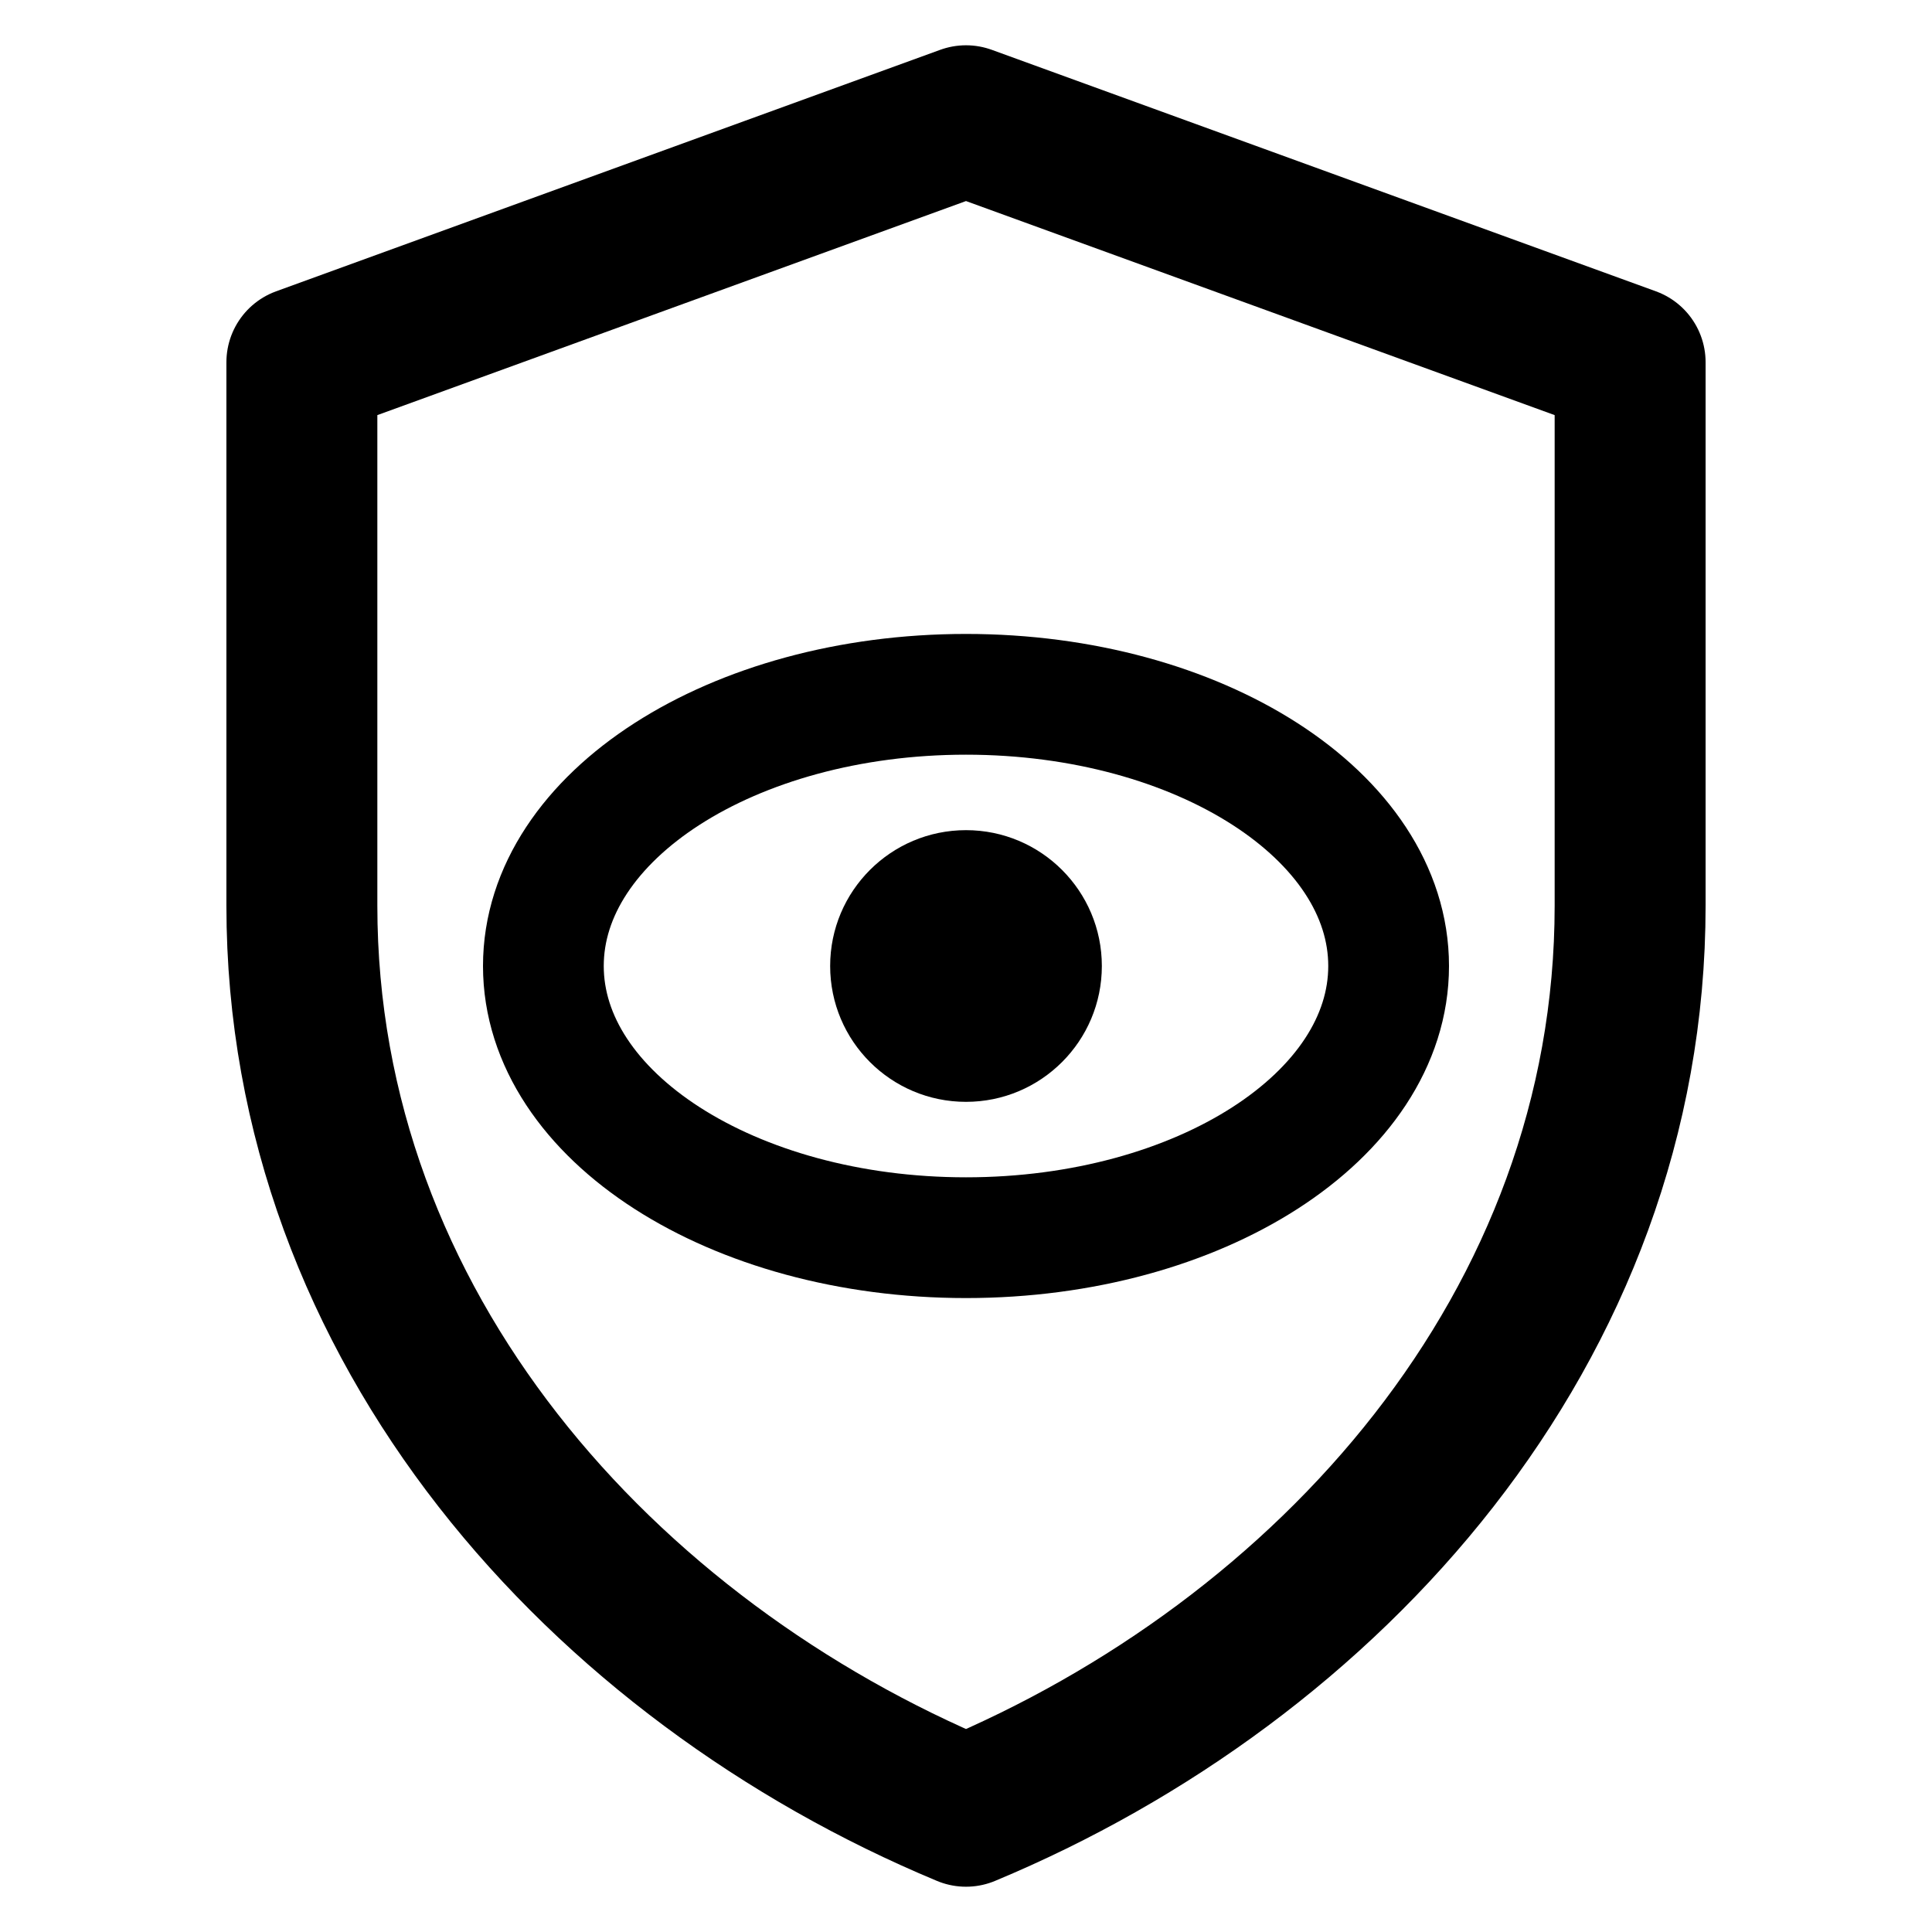
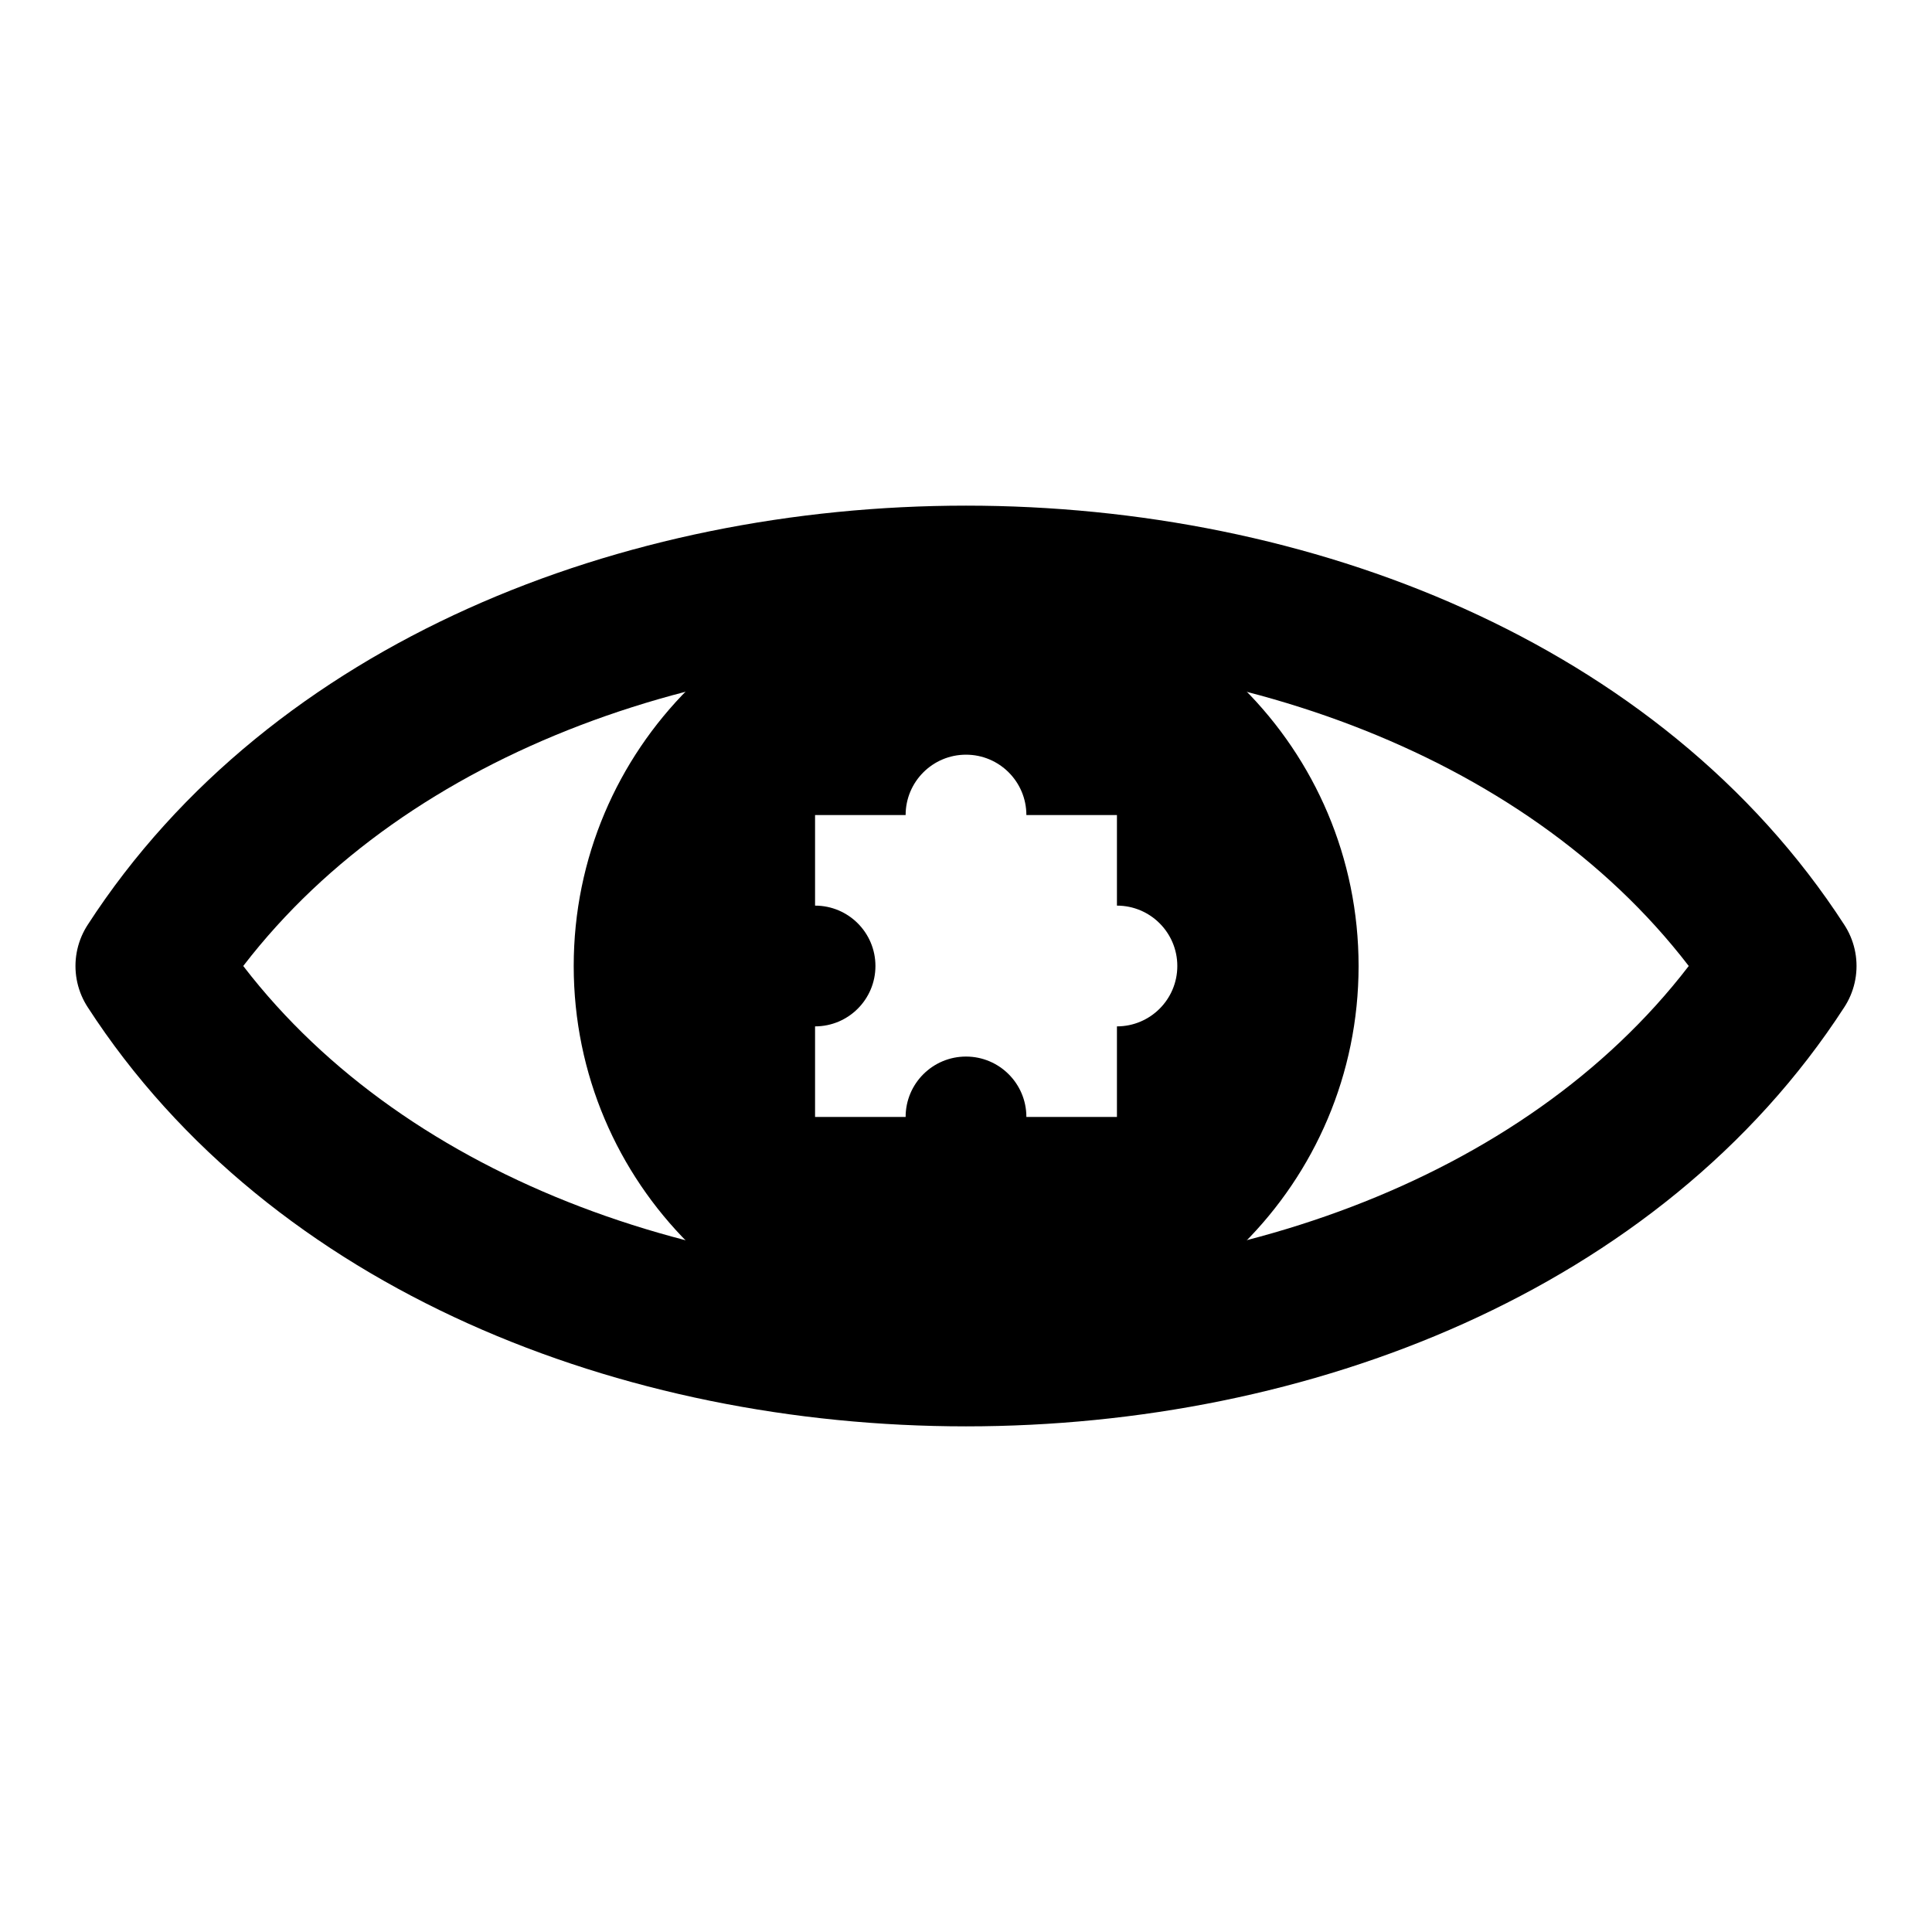
<svg xmlns="http://www.w3.org/2000/svg" viewBox="0 0 64 64" width="64" height="64">
-   <path d="M32 4 L54 12 V30 C54 44 44 55 32 60 C20 55 10 44 10 30 V12 Z" fill="none" stroke="#000" stroke-width="5" stroke-linejoin="round" />
-   <ellipse cx="32" cy="32" rx="14" ry="9" fill="none" stroke="#000" stroke-width="4" />
-   <circle cx="32" cy="32" r="4.5" fill="#000" />
+   <path d="M5 32 C 16 15, 48 15, 59 32 C 48 49, 16 49, 5 32 Z" fill="none" stroke="#000" stroke-width="5" stroke-linejoin="round" />
+   <path fill="#000" fill-rule="evenodd" d="M32 19 A13 13 0 1 0 32.01 19 Z M27 27 h3 a2 2 0 0 1 4 0 h3 v3 a2 2 0 0 1 0 4 v3 h-3 a2 2 0 0 0 -4 0 h-3 v-3 a2 2 0 0 0 0 -4 Z" />
</svg>
